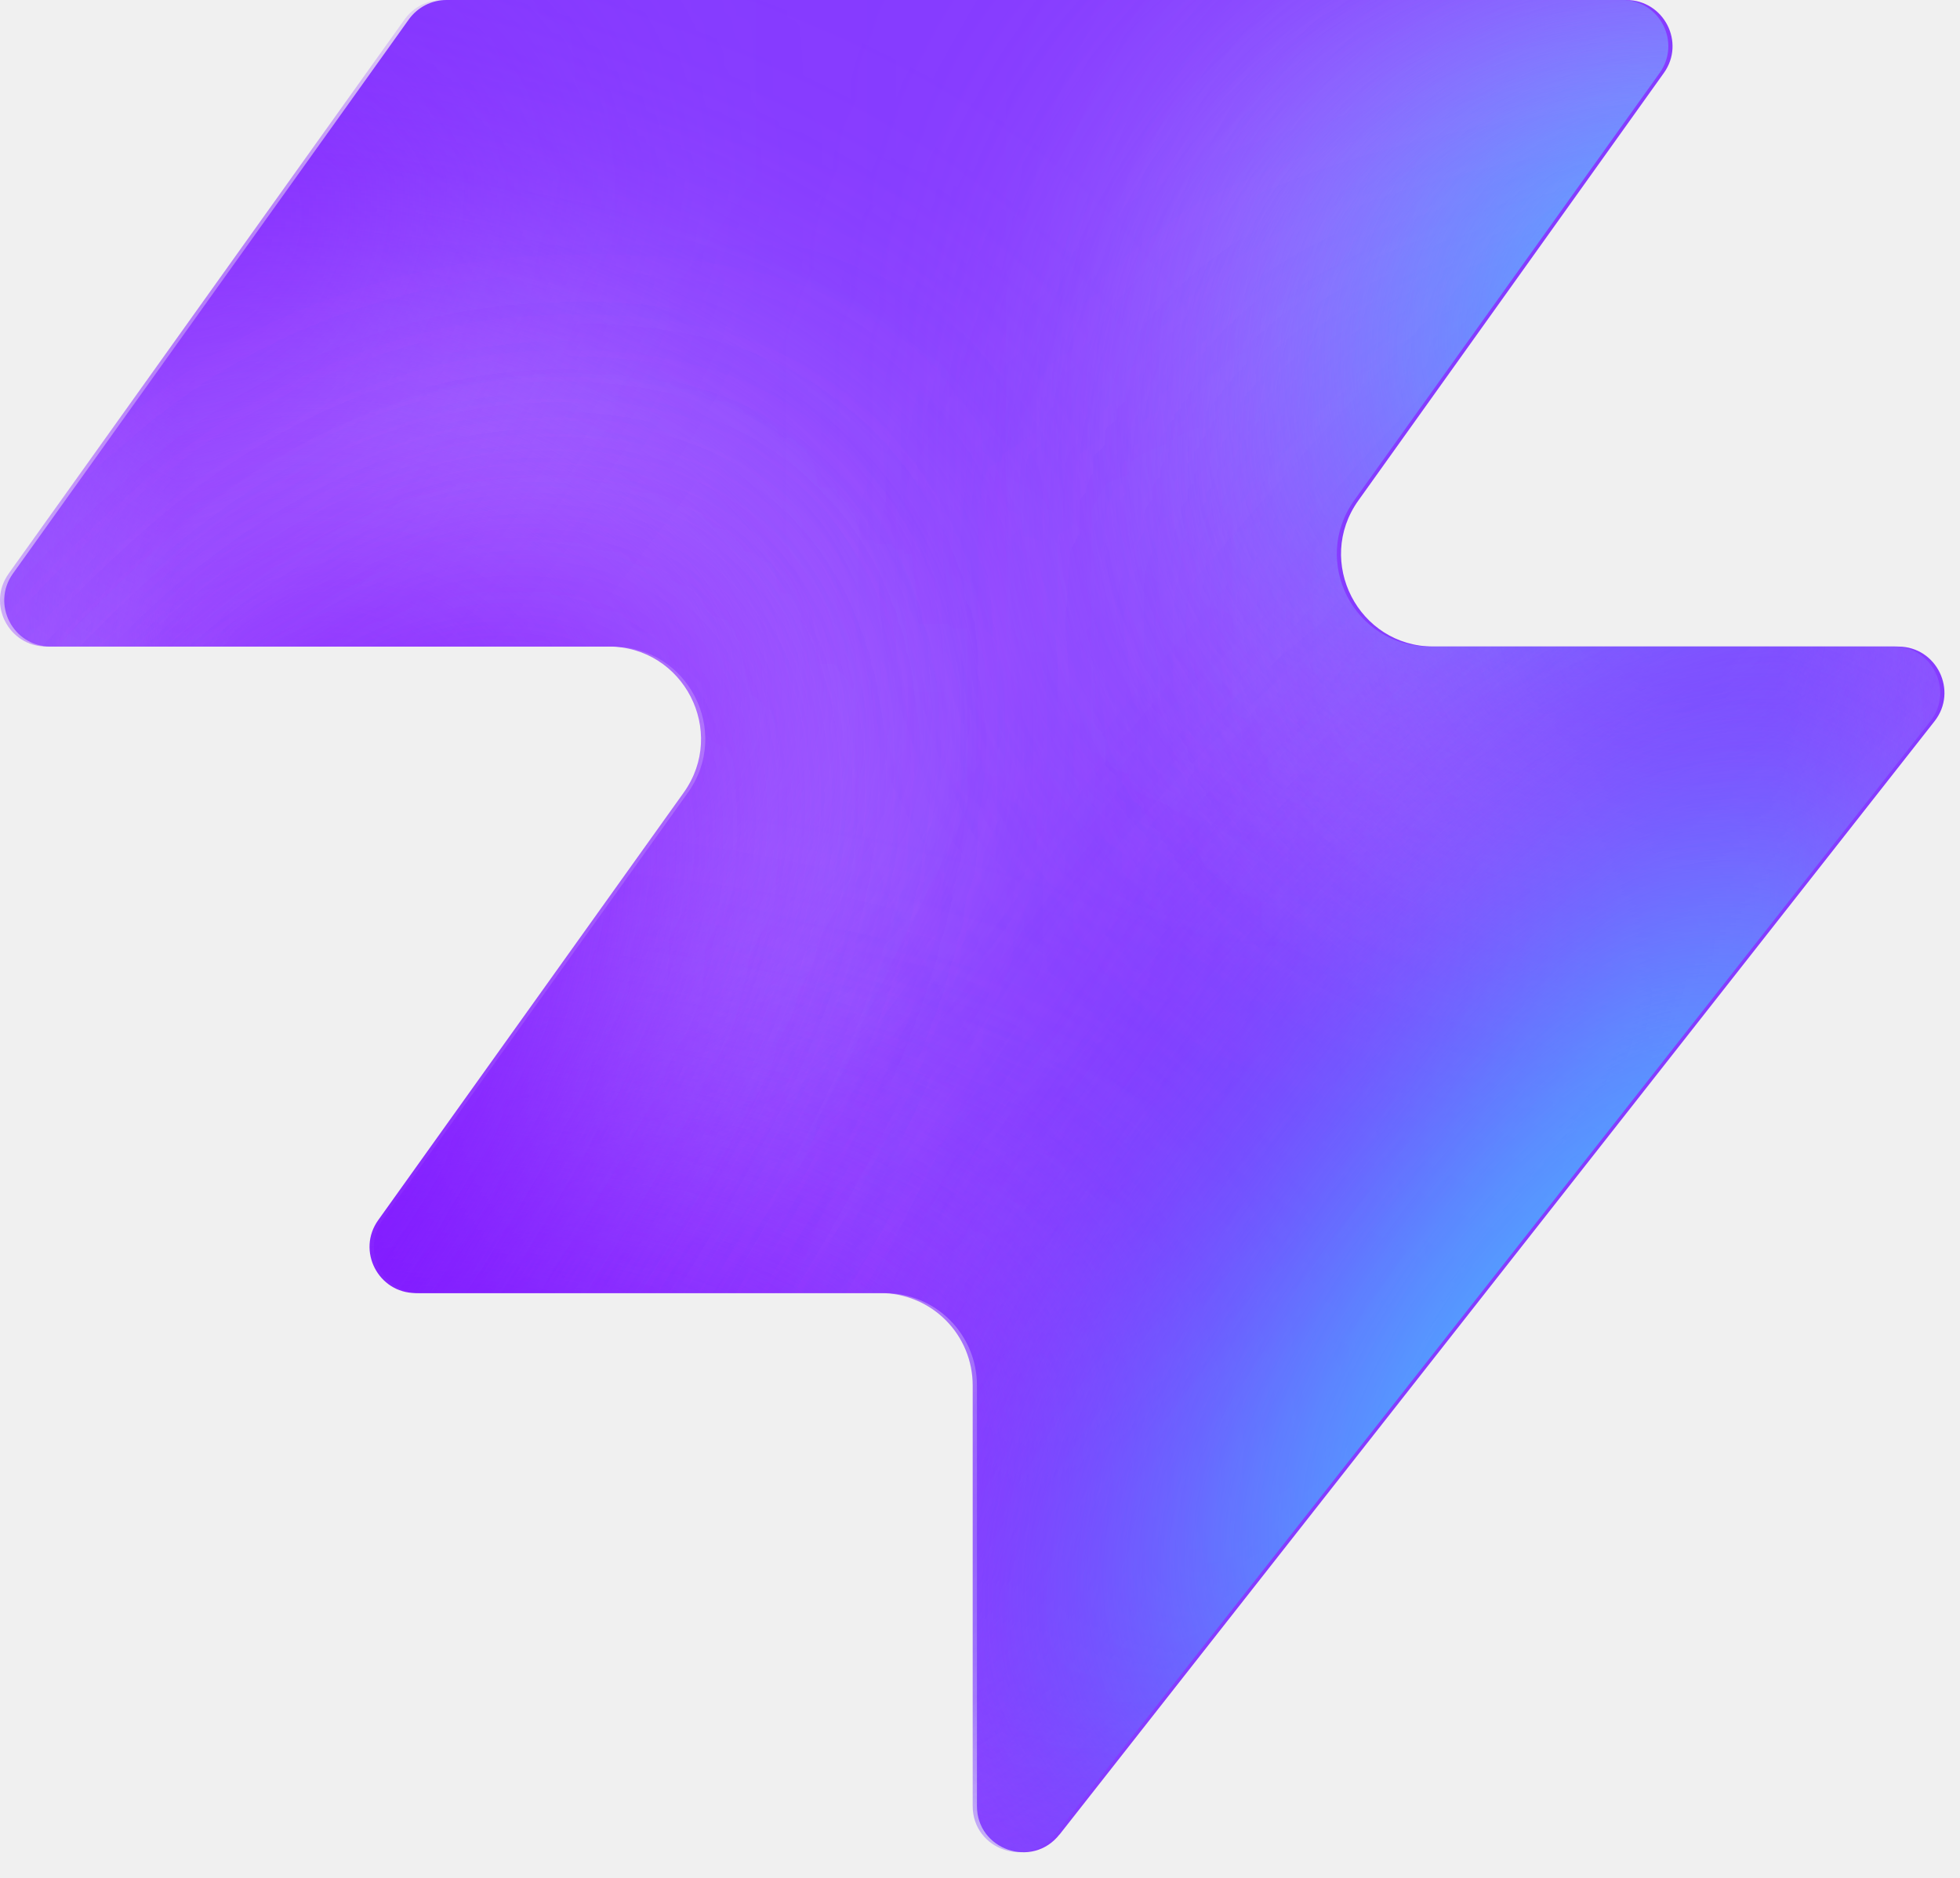
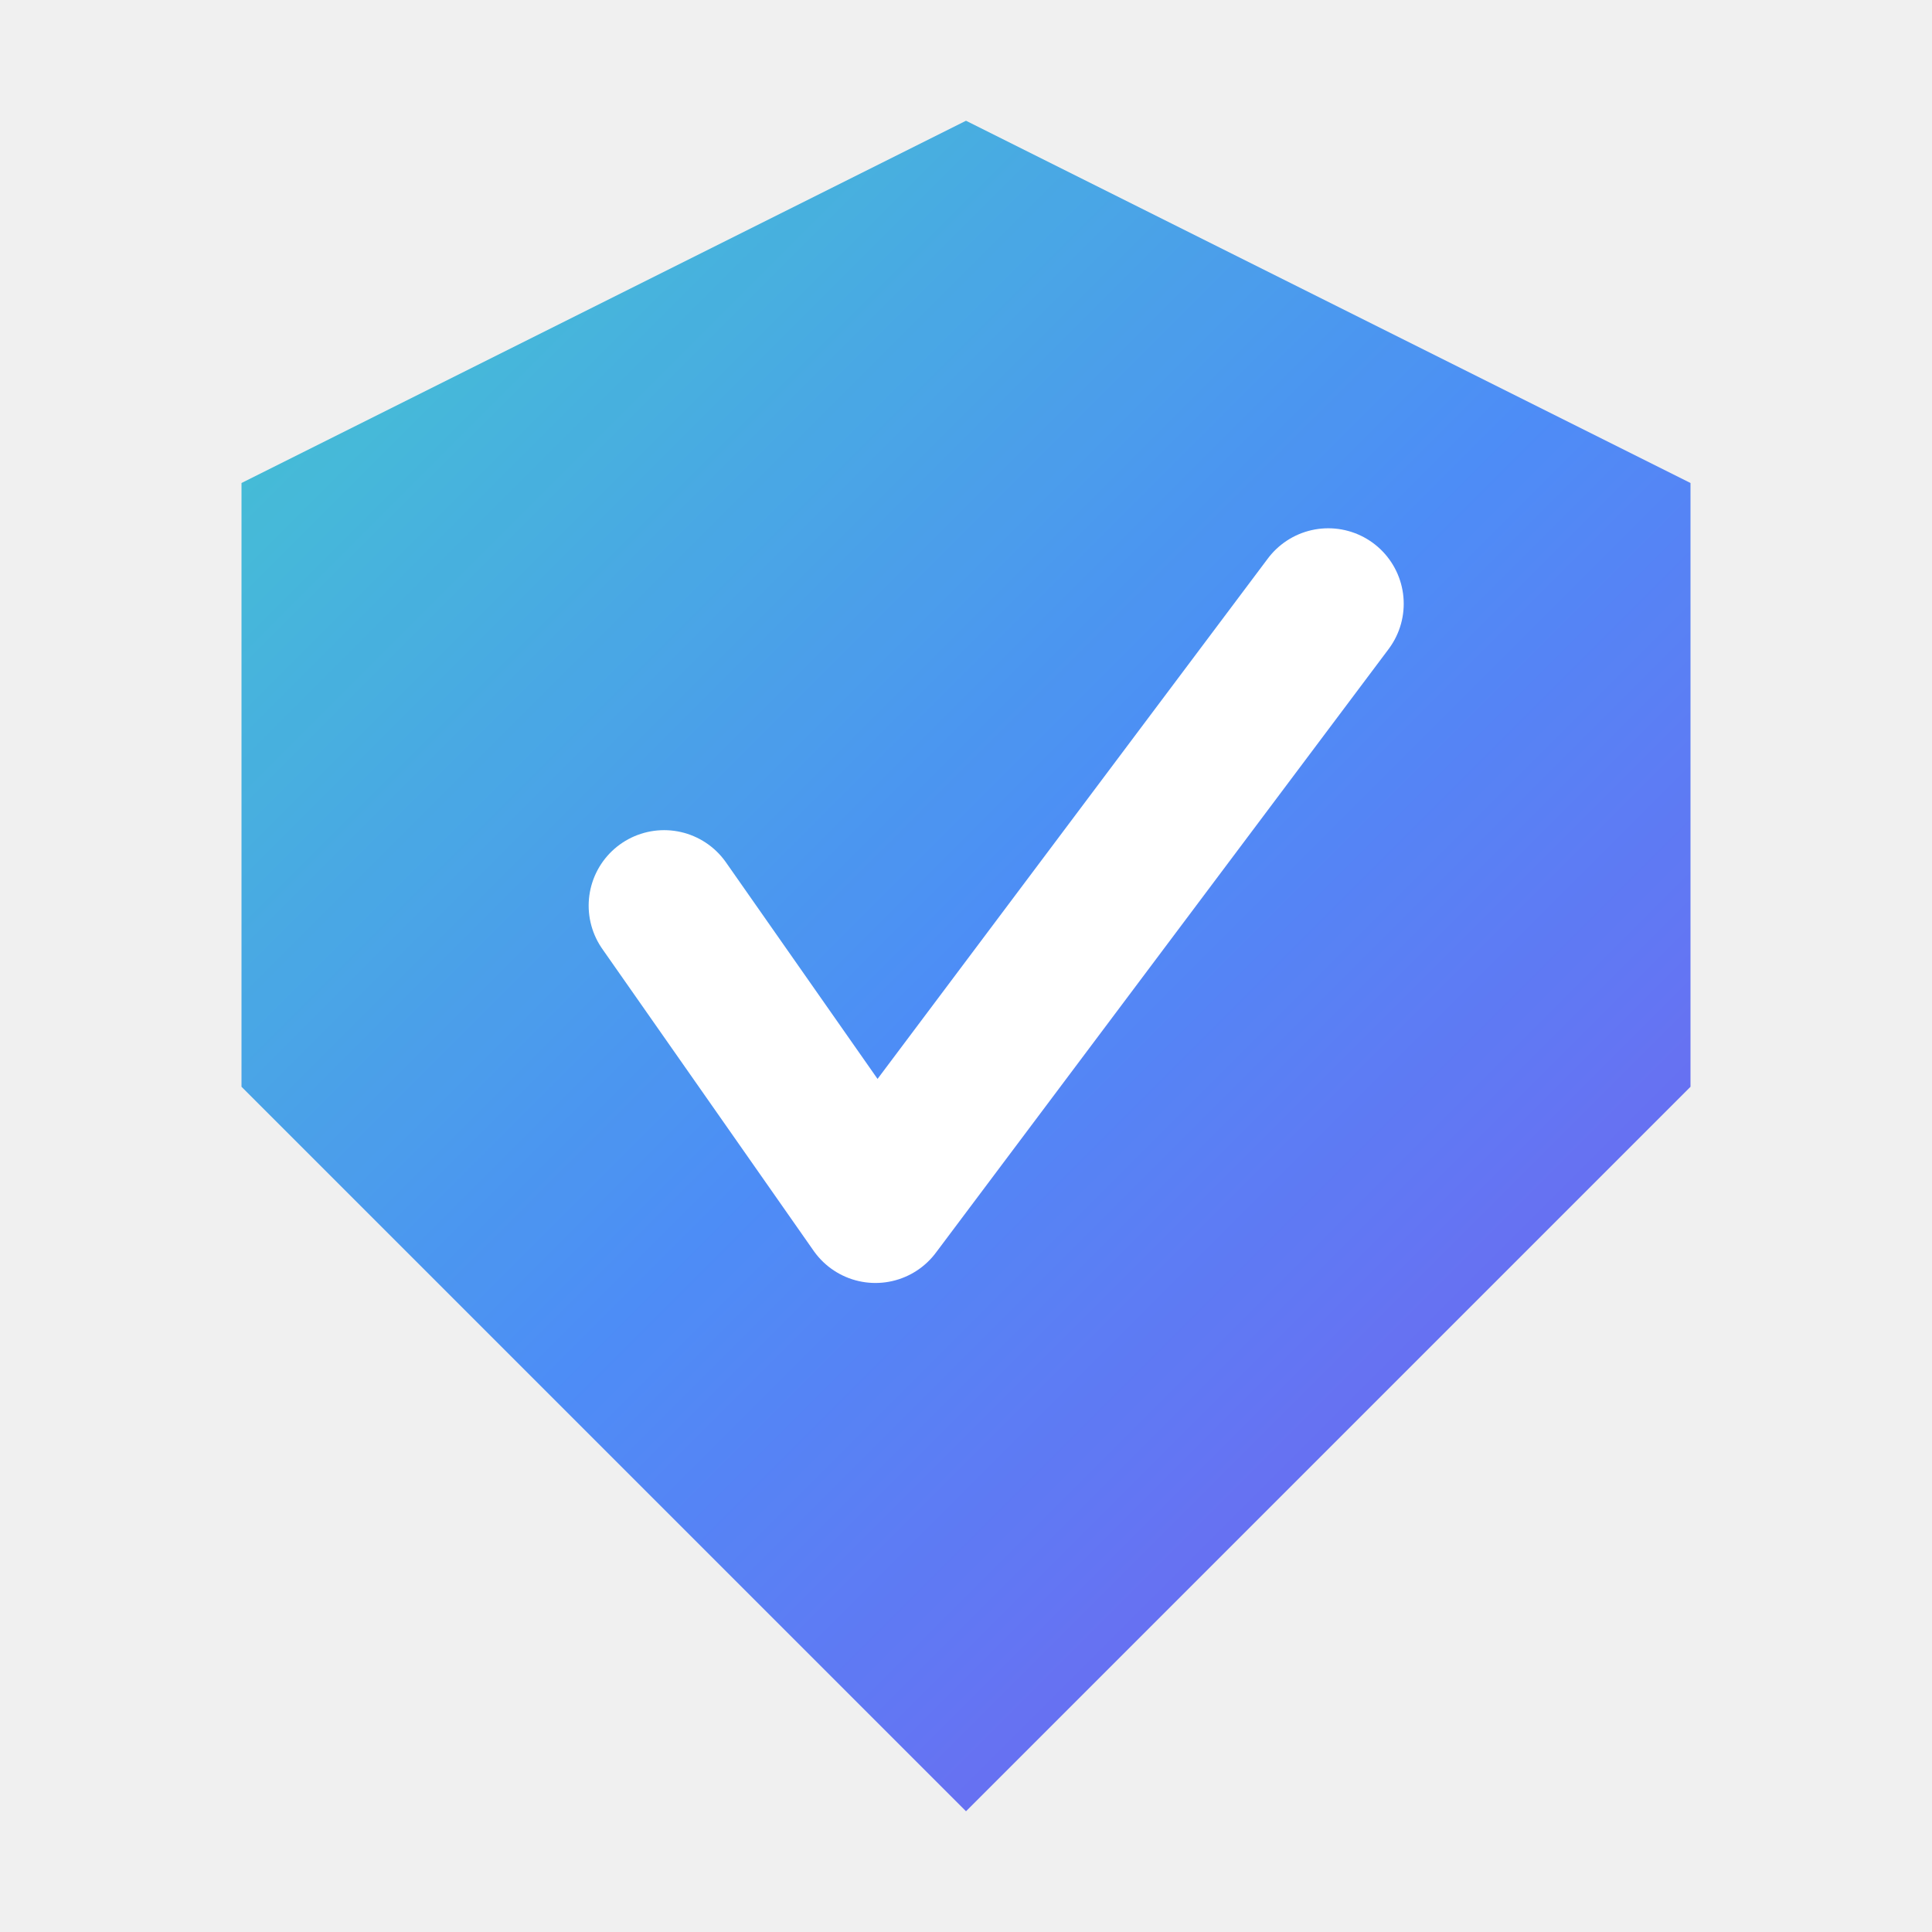
- <svg xmlns="http://www.w3.org/2000/svg" width="48" height="46" fill="none" viewBox="0 0 48 46">
-   <path fill="#863bff" d="M25.946 44.938c-.664.845-2.021.375-2.021-.698V33.937a2.26 2.26 0 0 0-2.262-2.262H10.287c-.92 0-1.456-1.04-.92-1.788l7.48-10.471c1.07-1.497 0-3.578-1.842-3.578H1.237c-.92 0-1.456-1.04-.92-1.788L10.013.474c.214-.297.556-.474.92-.474h28.894c.92 0 1.456 1.04.92 1.788l-7.48 10.471c-1.07 1.498 0 3.579 1.842 3.579h11.377c.943 0 1.473 1.088.89 1.83L25.947 44.94z" style="fill:#863bff;fill:color(display-p3 .525 .23 1);fill-opacity:1" />
-   <mask id="a" width="48" height="46" x="0" y="0" maskUnits="userSpaceOnUse" style="mask-type:alpha">
-     <path fill="#000" d="M25.842 44.938c-.664.844-2.021.375-2.021-.698V33.937a2.26 2.26 0 0 0-2.262-2.262H10.183c-.92 0-1.456-1.04-.92-1.788l7.48-10.471c1.07-1.498 0-3.579-1.842-3.579H1.133c-.92 0-1.456-1.04-.92-1.787L9.91.473c.214-.297.556-.474.92-.474h28.894c.92 0 1.456 1.04.92 1.788l-7.48 10.471c-1.07 1.498 0 3.578 1.842 3.578h11.377c.943 0 1.473 1.088.89 1.832L25.843 44.94z" style="fill:#000;fill-opacity:1" />
-   </mask>
-   <g mask="url(#a)">
-     <g filter="url(#b)">
-       <ellipse cx="5.508" cy="14.704" fill="#ede6ff" rx="5.508" ry="14.704" style="fill:#ede6ff;fill:color(display-p3 .927 .903 1);fill-opacity:1" transform="matrix(.00324 1 1 -.00324 -4.47 31.516)" />
-     </g>
-     <g filter="url(#c)">
-       <ellipse cx="10.399" cy="29.851" fill="#ede6ff" rx="10.399" ry="29.851" style="fill:#ede6ff;fill:color(display-p3 .927 .903 1);fill-opacity:1" transform="matrix(.00324 1 1 -.00324 -39.328 7.883)" />
-     </g>
-     <g filter="url(#d)">
-       <ellipse cx="5.508" cy="30.487" fill="#7e14ff" rx="5.508" ry="30.487" style="fill:#7e14ff;fill:color(display-p3 .492 .077 1);fill-opacity:1" transform="rotate(89.814 -25.913 -14.639)scale(1 -1)" />
-     </g>
-     <g filter="url(#e)">
-       <ellipse cx="5.508" cy="30.599" fill="#7e14ff" rx="5.508" ry="30.599" style="fill:#7e14ff;fill:color(display-p3 .492 .077 1);fill-opacity:1" transform="rotate(89.814 -32.644 -3.334)scale(1 -1)" />
-     </g>
-     <g filter="url(#f)">
-       <ellipse cx="5.508" cy="30.599" fill="#7e14ff" rx="5.508" ry="30.599" style="fill:#7e14ff;fill:color(display-p3 .492 .077 1);fill-opacity:1" transform="matrix(.00324 1 1 -.00324 -34.34 30.47)" />
-     </g>
-     <g filter="url(#g)">
-       <ellipse cx="14.072" cy="22.078" fill="#ede6ff" rx="14.072" ry="22.078" style="fill:#ede6ff;fill:color(display-p3 .927 .903 1);fill-opacity:1" transform="rotate(93.35 24.506 48.493)scale(-1 1)" />
-     </g>
-     <g filter="url(#h)">
-       <ellipse cx="3.47" cy="21.501" fill="#7e14ff" rx="3.47" ry="21.501" style="fill:#7e14ff;fill:color(display-p3 .492 .077 1);fill-opacity:1" transform="rotate(89.009 28.708 47.59)scale(-1 1)" />
-     </g>
-     <g filter="url(#i)">
-       <ellipse cx="3.47" cy="21.501" fill="#7e14ff" rx="3.47" ry="21.501" style="fill:#7e14ff;fill:color(display-p3 .492 .077 1);fill-opacity:1" transform="rotate(89.009 28.708 47.59)scale(-1 1)" />
-     </g>
-     <g filter="url(#j)">
-       <ellipse cx=".387" cy="8.972" fill="#7e14ff" rx="4.407" ry="29.108" style="fill:#7e14ff;fill:color(display-p3 .492 .077 1);fill-opacity:1" transform="rotate(39.51 .387 8.972)" />
-     </g>
-     <g filter="url(#k)">
-       <ellipse cx="47.523" cy="-6.092" fill="#7e14ff" rx="4.407" ry="29.108" style="fill:#7e14ff;fill:color(display-p3 .492 .077 1);fill-opacity:1" transform="rotate(37.892 47.523 -6.092)" />
-     </g>
-     <g filter="url(#l)">
-       <ellipse cx="41.412" cy="6.333" fill="#47bfff" rx="5.971" ry="9.665" style="fill:#47bfff;fill:color(display-p3 .28 .748 1);fill-opacity:1" transform="rotate(37.892 41.412 6.333)" />
-     </g>
-     <g filter="url(#m)">
-       <ellipse cx="-1.879" cy="38.332" fill="#7e14ff" rx="4.407" ry="29.108" style="fill:#7e14ff;fill:color(display-p3 .492 .077 1);fill-opacity:1" transform="rotate(37.892 -1.88 38.332)" />
-     </g>
-     <g filter="url(#n)">
-       <ellipse cx="-1.879" cy="38.332" fill="#7e14ff" rx="4.407" ry="29.108" style="fill:#7e14ff;fill:color(display-p3 .492 .077 1);fill-opacity:1" transform="rotate(37.892 -1.88 38.332)" />
-     </g>
-     <g filter="url(#o)">
-       <ellipse cx="35.651" cy="29.907" fill="#7e14ff" rx="4.407" ry="29.108" style="fill:#7e14ff;fill:color(display-p3 .492 .077 1);fill-opacity:1" transform="rotate(37.892 35.651 29.907)" />
-     </g>
-     <g filter="url(#p)">
-       <ellipse cx="38.418" cy="32.4" fill="#47bfff" rx="5.971" ry="15.297" style="fill:#47bfff;fill:color(display-p3 .28 .748 1);fill-opacity:1" transform="rotate(37.892 38.418 32.4)" />
-     </g>
-   </g>
+ <svg xmlns="http://www.w3.org/2000/svg" viewBox="0 0 32 32">
  <defs>
-     <filter id="b" width="60.045" height="41.654" x="-19.77" y="16.149" color-interpolation-filters="sRGB" filterUnits="userSpaceOnUse">
-       <feFlood flood-opacity="0" result="BackgroundImageFix" />
-       <feBlend in="SourceGraphic" in2="BackgroundImageFix" result="shape" />
-       <feGaussianBlur result="effect1_foregroundBlur_2002_17158" stdDeviation="7.659" />
-     </filter>
-     <filter id="c" width="90.34" height="51.437" x="-54.613" y="-7.533" color-interpolation-filters="sRGB" filterUnits="userSpaceOnUse">
-       <feFlood flood-opacity="0" result="BackgroundImageFix" />
-       <feBlend in="SourceGraphic" in2="BackgroundImageFix" result="shape" />
-       <feGaussianBlur result="effect1_foregroundBlur_2002_17158" stdDeviation="7.659" />
-     </filter>
-     <filter id="d" width="79.355" height="29.4" x="-49.64" y="2.03" color-interpolation-filters="sRGB" filterUnits="userSpaceOnUse">
-       <feFlood flood-opacity="0" result="BackgroundImageFix" />
-       <feBlend in="SourceGraphic" in2="BackgroundImageFix" result="shape" />
-       <feGaussianBlur result="effect1_foregroundBlur_2002_17158" stdDeviation="4.596" />
-     </filter>
-     <filter id="e" width="79.579" height="29.4" x="-45.045" y="20.029" color-interpolation-filters="sRGB" filterUnits="userSpaceOnUse">
-       <feFlood flood-opacity="0" result="BackgroundImageFix" />
-       <feBlend in="SourceGraphic" in2="BackgroundImageFix" result="shape" />
-       <feGaussianBlur result="effect1_foregroundBlur_2002_17158" stdDeviation="4.596" />
-     </filter>
-     <filter id="f" width="79.579" height="29.4" x="-43.513" y="21.178" color-interpolation-filters="sRGB" filterUnits="userSpaceOnUse">
-       <feFlood flood-opacity="0" result="BackgroundImageFix" />
-       <feBlend in="SourceGraphic" in2="BackgroundImageFix" result="shape" />
-       <feGaussianBlur result="effect1_foregroundBlur_2002_17158" stdDeviation="4.596" />
-     </filter>
-     <filter id="g" width="74.749" height="58.852" x="15.756" y="-17.901" color-interpolation-filters="sRGB" filterUnits="userSpaceOnUse">
-       <feFlood flood-opacity="0" result="BackgroundImageFix" />
-       <feBlend in="SourceGraphic" in2="BackgroundImageFix" result="shape" />
-       <feGaussianBlur result="effect1_foregroundBlur_2002_17158" stdDeviation="7.659" />
-     </filter>
-     <filter id="h" width="61.377" height="25.362" x="23.548" y="2.284" color-interpolation-filters="sRGB" filterUnits="userSpaceOnUse">
-       <feFlood flood-opacity="0" result="BackgroundImageFix" />
-       <feBlend in="SourceGraphic" in2="BackgroundImageFix" result="shape" />
-       <feGaussianBlur result="effect1_foregroundBlur_2002_17158" stdDeviation="4.596" />
-     </filter>
-     <filter id="i" width="61.377" height="25.362" x="23.548" y="2.284" color-interpolation-filters="sRGB" filterUnits="userSpaceOnUse">
-       <feFlood flood-opacity="0" result="BackgroundImageFix" />
-       <feBlend in="SourceGraphic" in2="BackgroundImageFix" result="shape" />
-       <feGaussianBlur result="effect1_foregroundBlur_2002_17158" stdDeviation="4.596" />
-     </filter>
-     <filter id="j" width="56.045" height="63.649" x="-27.636" y="-22.853" color-interpolation-filters="sRGB" filterUnits="userSpaceOnUse">
-       <feFlood flood-opacity="0" result="BackgroundImageFix" />
-       <feBlend in="SourceGraphic" in2="BackgroundImageFix" result="shape" />
-       <feGaussianBlur result="effect1_foregroundBlur_2002_17158" stdDeviation="4.596" />
-     </filter>
-     <filter id="k" width="54.814" height="64.646" x="20.116" y="-38.415" color-interpolation-filters="sRGB" filterUnits="userSpaceOnUse">
-       <feFlood flood-opacity="0" result="BackgroundImageFix" />
-       <feBlend in="SourceGraphic" in2="BackgroundImageFix" result="shape" />
-       <feGaussianBlur result="effect1_foregroundBlur_2002_17158" stdDeviation="4.596" />
-     </filter>
-     <filter id="l" width="33.541" height="35.313" x="24.641" y="-11.323" color-interpolation-filters="sRGB" filterUnits="userSpaceOnUse">
-       <feFlood flood-opacity="0" result="BackgroundImageFix" />
-       <feBlend in="SourceGraphic" in2="BackgroundImageFix" result="shape" />
-       <feGaussianBlur result="effect1_foregroundBlur_2002_17158" stdDeviation="4.596" />
-     </filter>
-     <filter id="m" width="54.814" height="64.646" x="-29.286" y="6.009" color-interpolation-filters="sRGB" filterUnits="userSpaceOnUse">
-       <feFlood flood-opacity="0" result="BackgroundImageFix" />
-       <feBlend in="SourceGraphic" in2="BackgroundImageFix" result="shape" />
-       <feGaussianBlur result="effect1_foregroundBlur_2002_17158" stdDeviation="4.596" />
-     </filter>
-     <filter id="n" width="54.814" height="64.646" x="-29.286" y="6.009" color-interpolation-filters="sRGB" filterUnits="userSpaceOnUse">
-       <feFlood flood-opacity="0" result="BackgroundImageFix" />
-       <feBlend in="SourceGraphic" in2="BackgroundImageFix" result="shape" />
-       <feGaussianBlur result="effect1_foregroundBlur_2002_17158" stdDeviation="4.596" />
-     </filter>
-     <filter id="o" width="54.814" height="64.646" x="8.244" y="-2.416" color-interpolation-filters="sRGB" filterUnits="userSpaceOnUse">
-       <feFlood flood-opacity="0" result="BackgroundImageFix" />
-       <feBlend in="SourceGraphic" in2="BackgroundImageFix" result="shape" />
-       <feGaussianBlur result="effect1_foregroundBlur_2002_17158" stdDeviation="4.596" />
-     </filter>
-     <filter id="p" width="39.409" height="43.623" x="18.713" y="10.588" color-interpolation-filters="sRGB" filterUnits="userSpaceOnUse">
-       <feFlood flood-opacity="0" result="BackgroundImageFix" />
-       <feBlend in="SourceGraphic" in2="BackgroundImageFix" result="shape" />
-       <feGaussianBlur result="effect1_foregroundBlur_2002_17158" stdDeviation="4.596" />
-     </filter>
+     <linearGradient id="g" x1="0" y1="0" x2="32" y2="32" gradientUnits="userSpaceOnUse">
+       <stop offset="0%" stop-color="#2DD4BF" />
+       <stop offset="50%" stop-color="#3B82F6" />
+       <stop offset="100%" stop-color="#7C3AED" />
+     </linearGradient>
  </defs>
+   <path d="M16 2L28 8V18L16 30L4 18V8L16 2Z" fill="url(#g)" opacity="0.9" />
+   <path d="M11 15L14.5 20L22 10" stroke="white" stroke-width="2.5" stroke-linecap="round" stroke-linejoin="round" fill="none" />
</svg>
